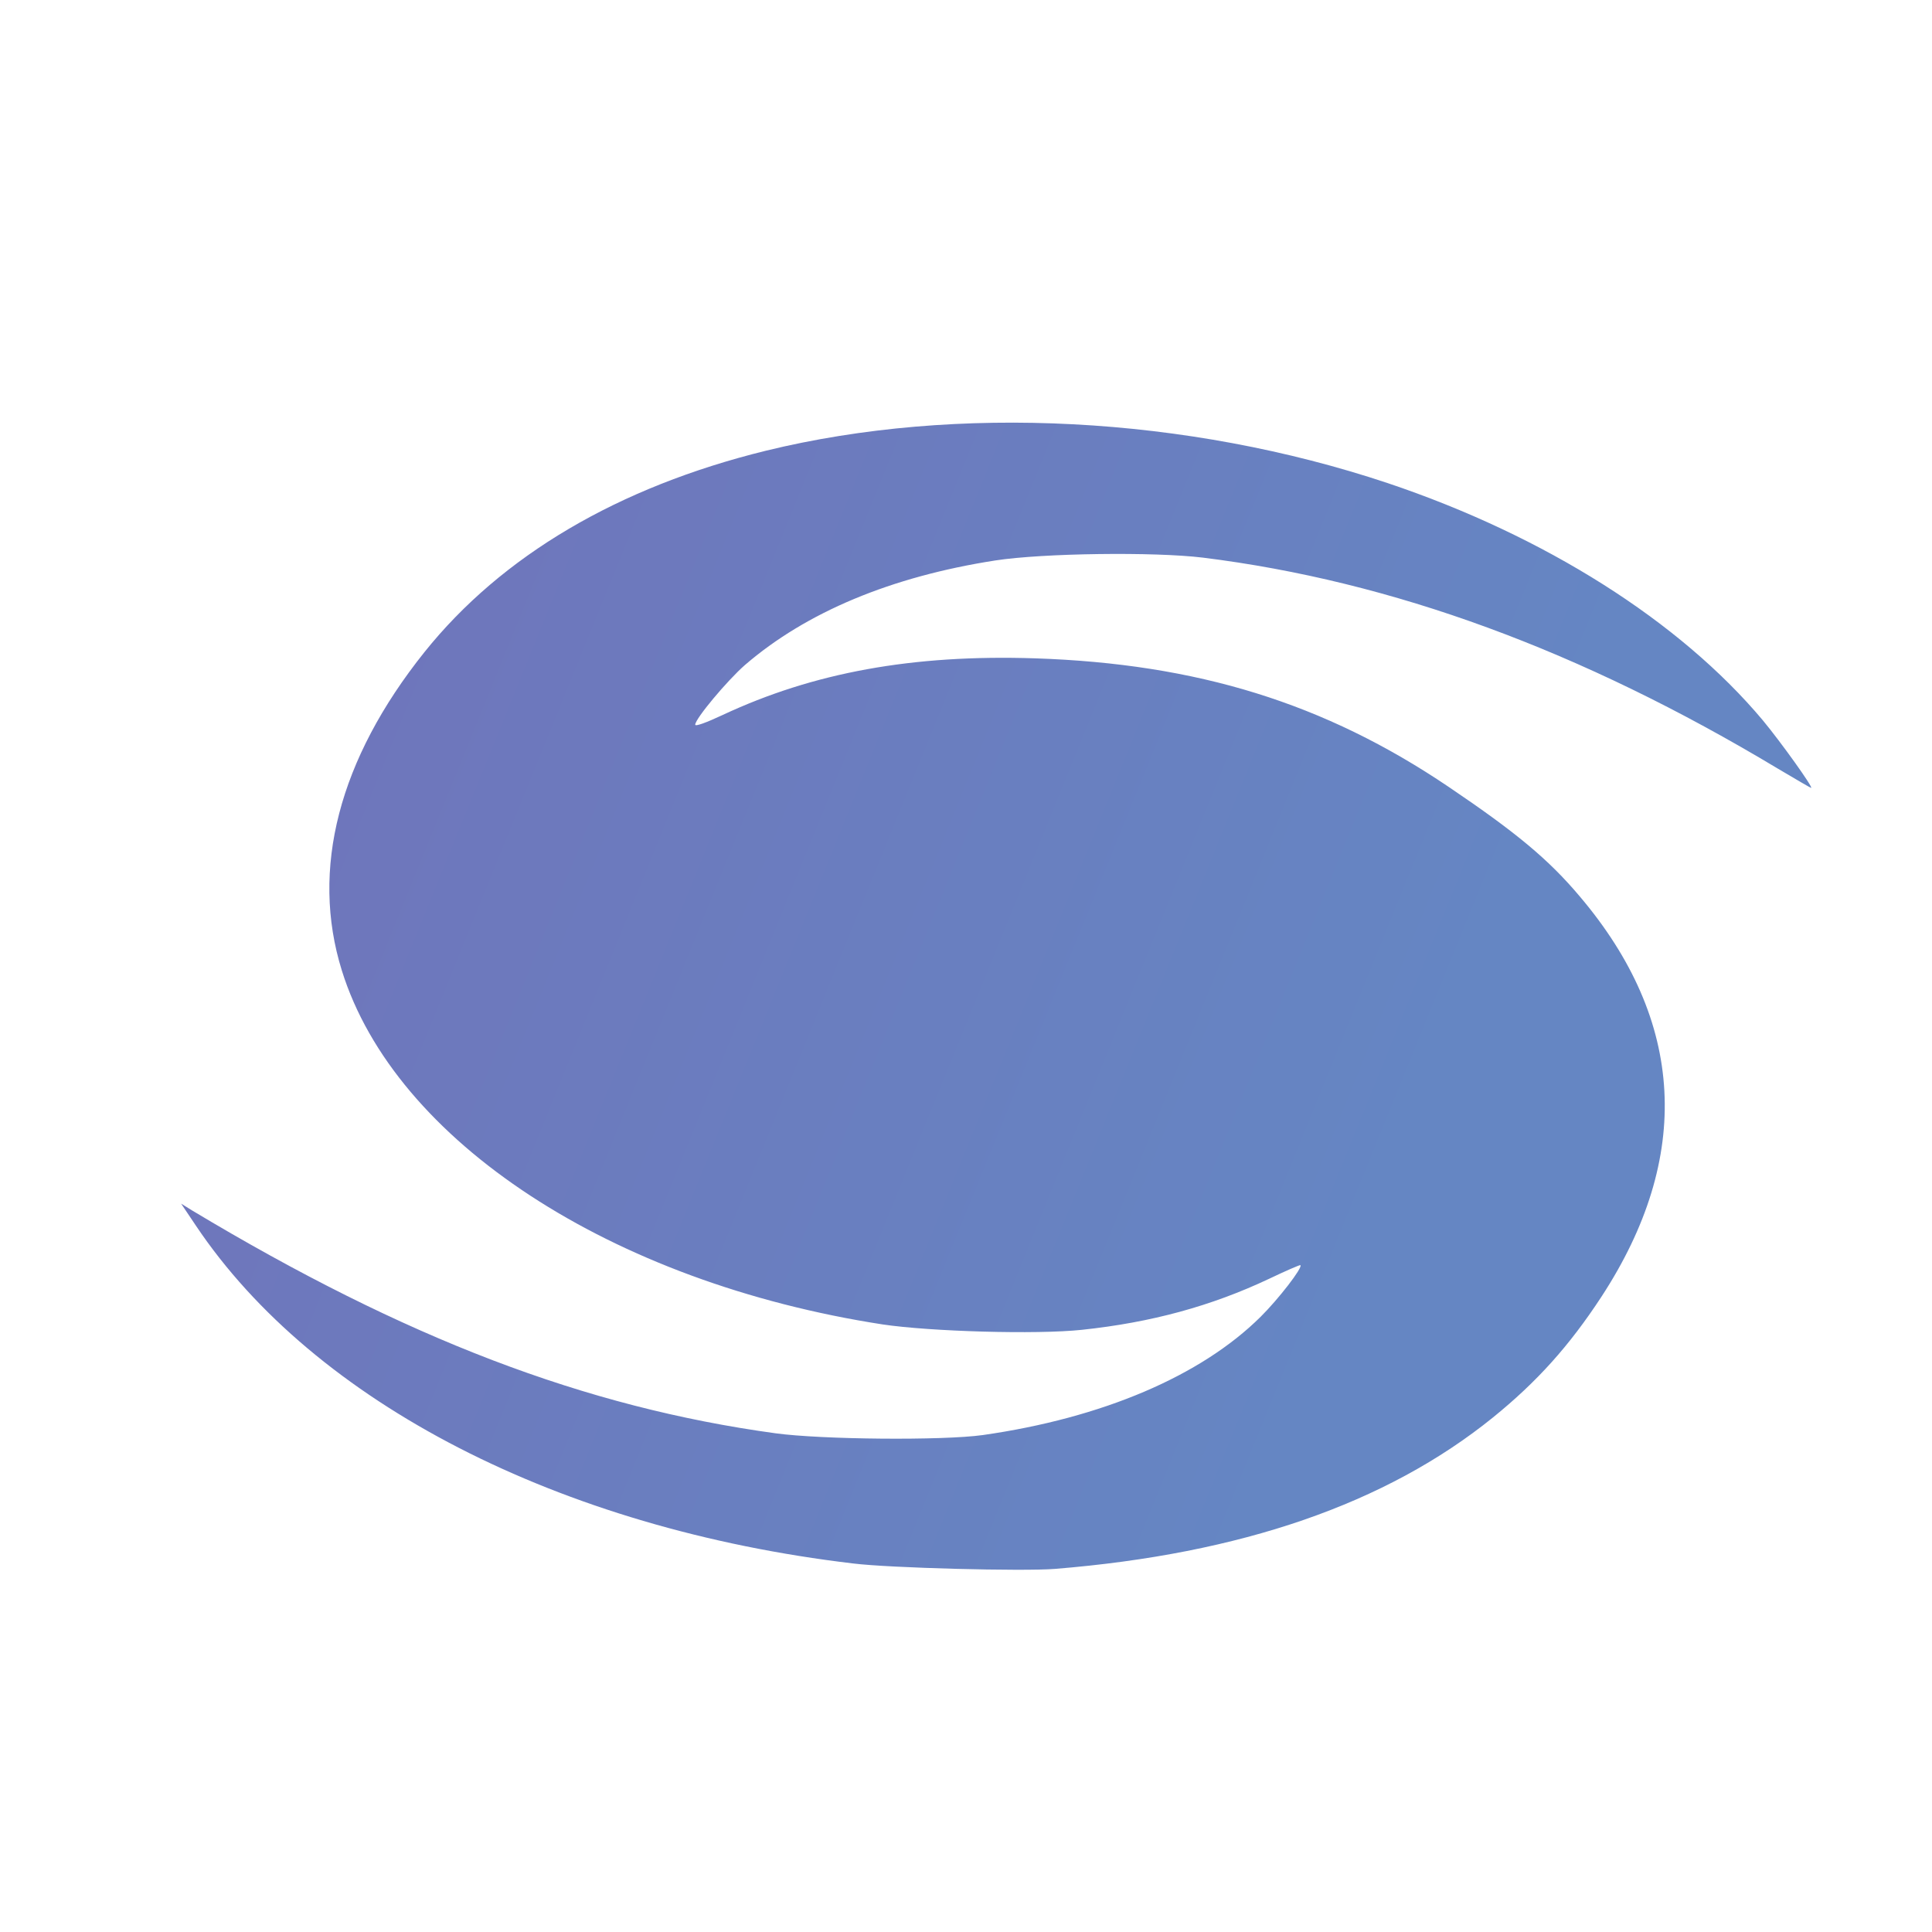
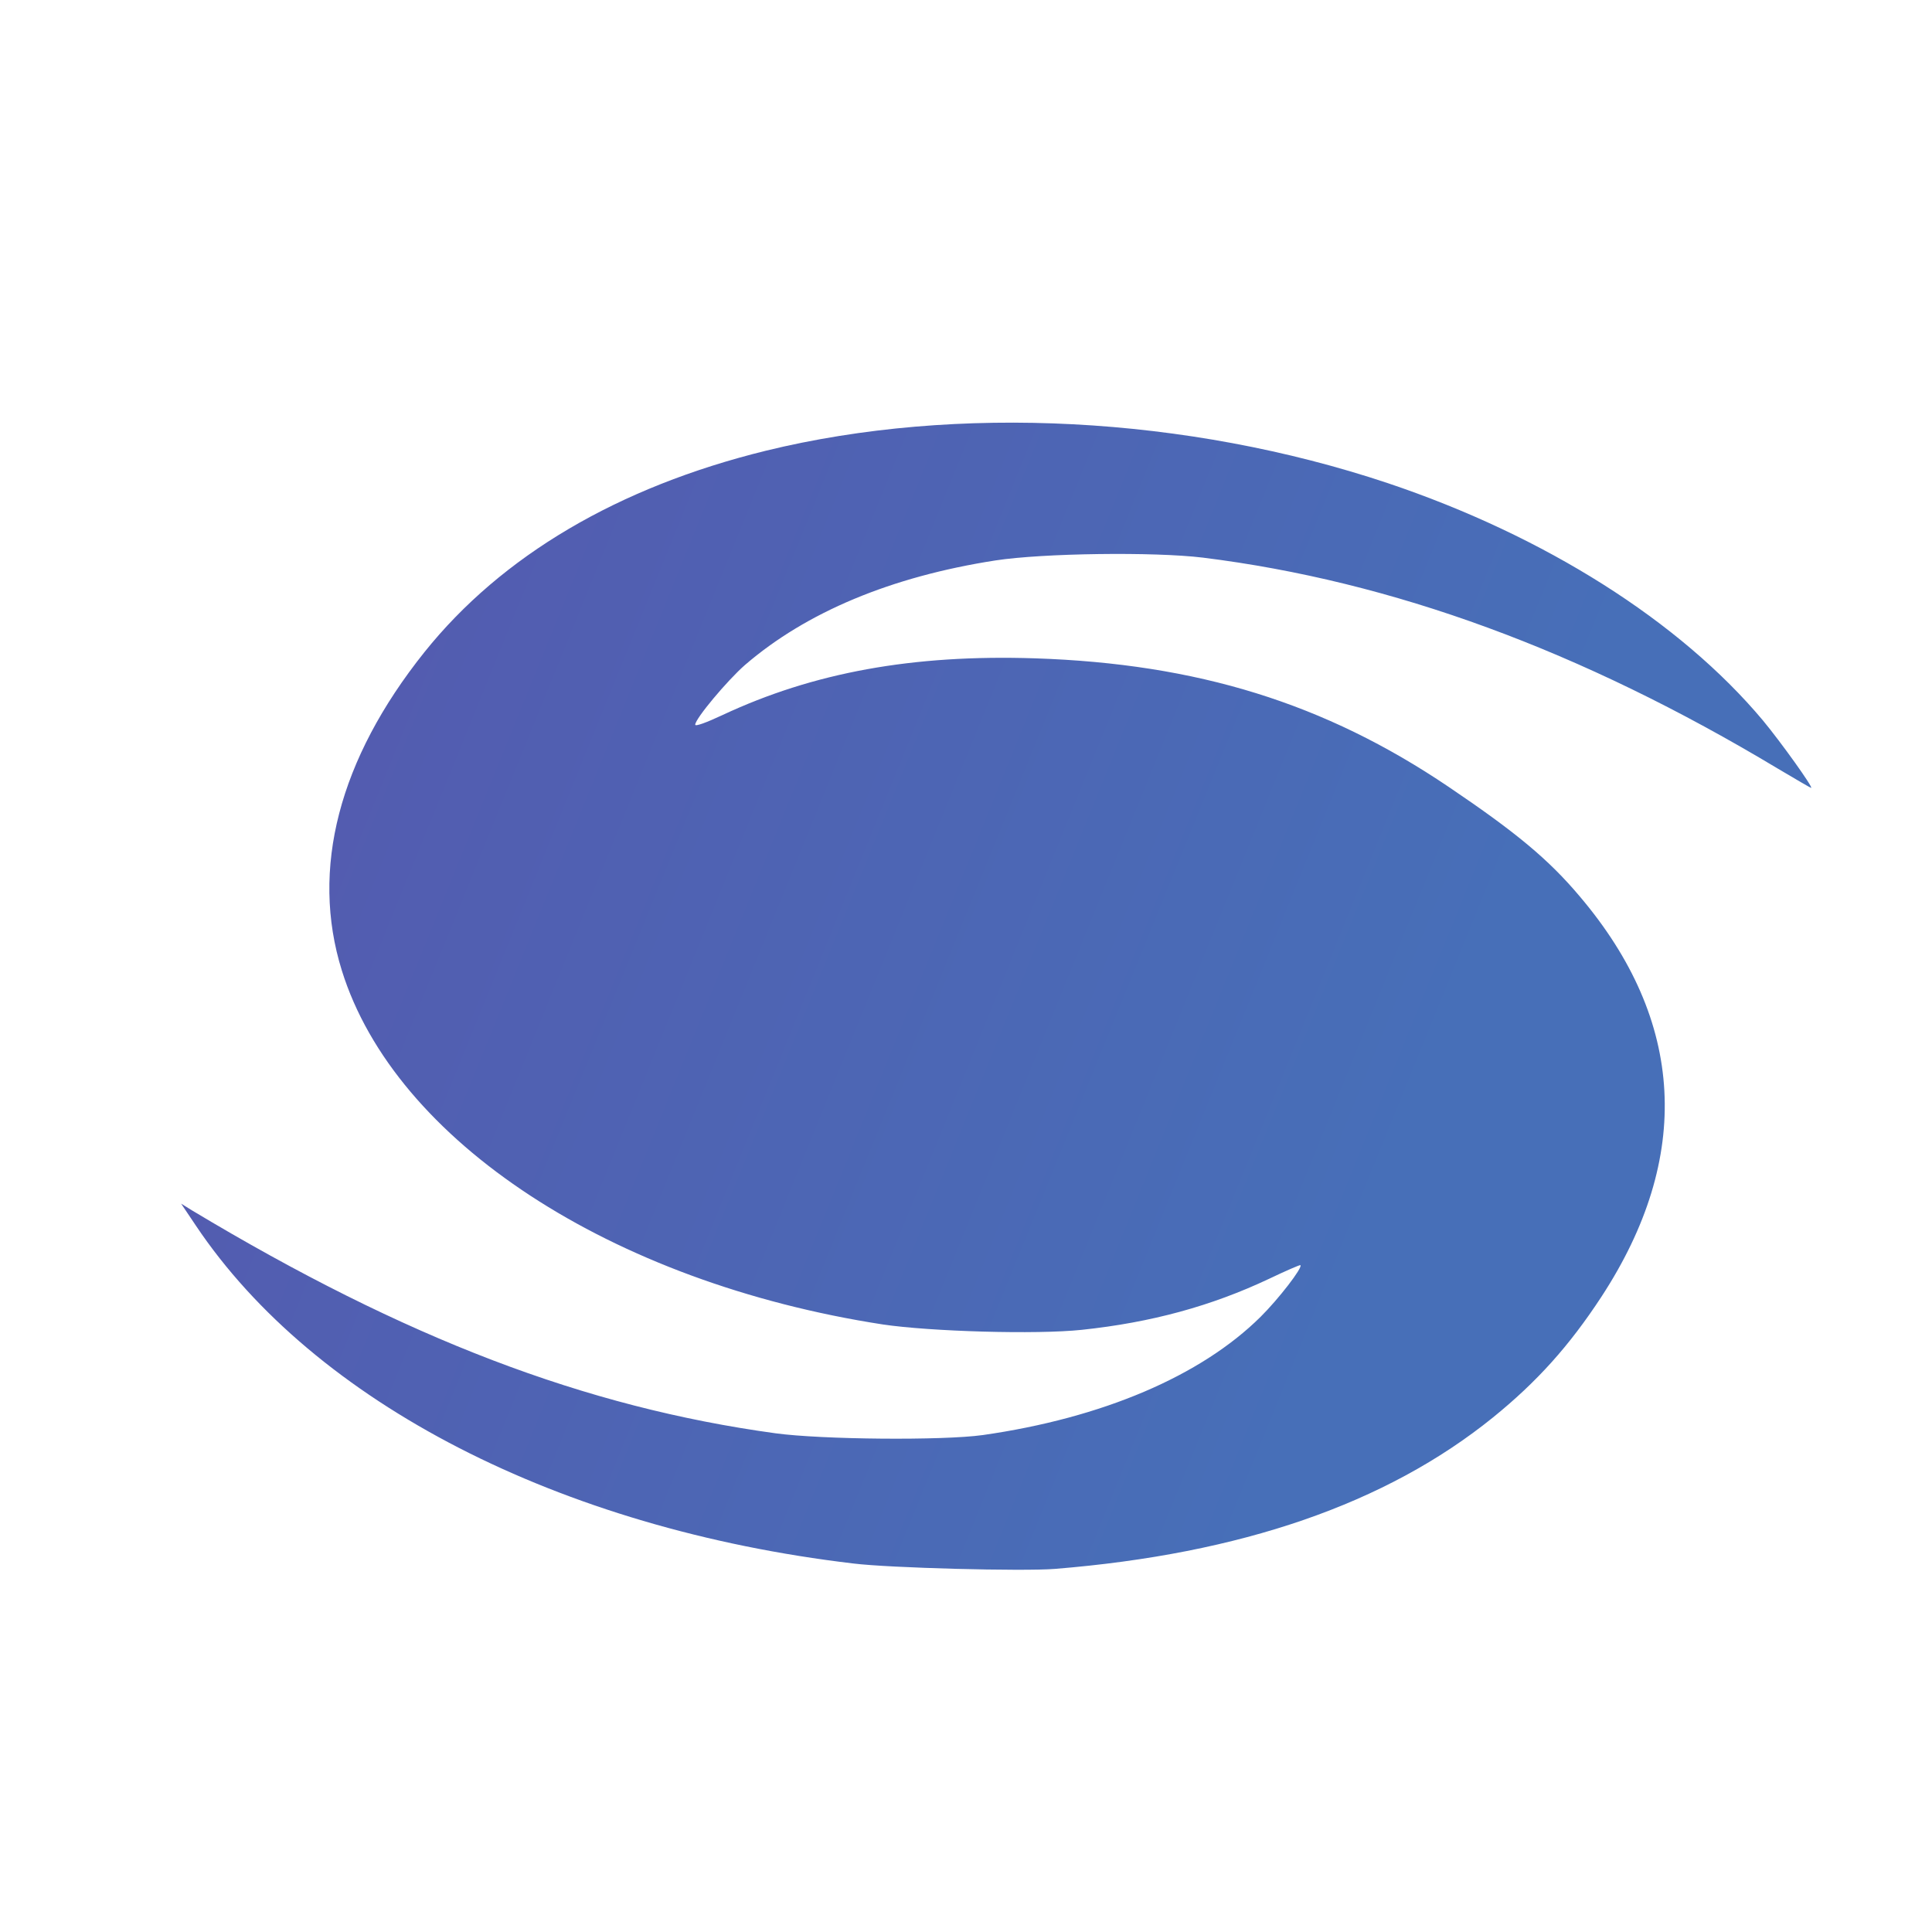
<svg xmlns="http://www.w3.org/2000/svg" width="32" height="32" viewBox="0 0 32 32">
  <defs>
    <linearGradient id="windguru-a" x1="-8.756%" x2="110.677%" y1="30.595%" y2="64.773%">
-       <stop offset="0%" stop-color="#7172BA" />
-       <stop offset="72.413%" stop-color="#6586C3" />
-       <stop offset="100%" stop-color="#6586C3" />
+       <stop offset="0%" stop-color="#5657AE" />
+       <stop offset="72.413%" stop-color="#476FB8" />
+       <stop offset="100%" stop-color="#476FB8" />
    </linearGradient>
  </defs>
  <path fill="url(#windguru-a)" d="M17.47,25.986 C16.943,26.028 14.733,25.971 14.131,25.896 C9.268,25.319 5.209,23.233 3.243,20.298 L3,19.936 L3.182,20.049 C6.718,22.172 9.693,23.308 12.846,23.74 C13.612,23.844 15.611,23.862 16.279,23.769 C18.255,23.487 19.89,22.792 20.88,21.81 C21.174,21.519 21.581,20.993 21.539,20.955 C21.534,20.946 21.296,21.049 21.02,21.181 C20.067,21.631 19.072,21.904 17.919,22.026 C17.167,22.106 15.406,22.054 14.621,21.937 C10.123,21.242 6.541,18.898 5.662,16.075 C5.139,14.398 5.611,12.576 7.031,10.8 C8.311,9.203 10.24,8.067 12.683,7.466 C15.85,6.691 19.661,6.893 22.982,8.001 C25.588,8.875 27.826,10.293 29.199,11.932 C29.503,12.299 30.04,13.05 29.998,13.05 C29.988,13.05 29.741,12.905 29.447,12.731 C26.186,10.772 23.061,9.626 19.923,9.236 C19.115,9.138 17.279,9.161 16.485,9.283 C14.761,9.551 13.355,10.138 12.337,11.016 C12.047,11.27 11.515,11.904 11.515,12.003 C11.515,12.036 11.697,11.97 11.968,11.843 C13.472,11.139 15.116,10.838 17.143,10.904 C19.829,10.993 21.94,11.646 23.991,13.031 C25.112,13.788 25.649,14.234 26.163,14.844 C27.914,16.906 28.036,19.166 26.523,21.481 C25.99,22.294 25.458,22.886 24.729,23.477 C22.963,24.905 20.558,25.737 17.47,25.986 Z" />
</svg>
